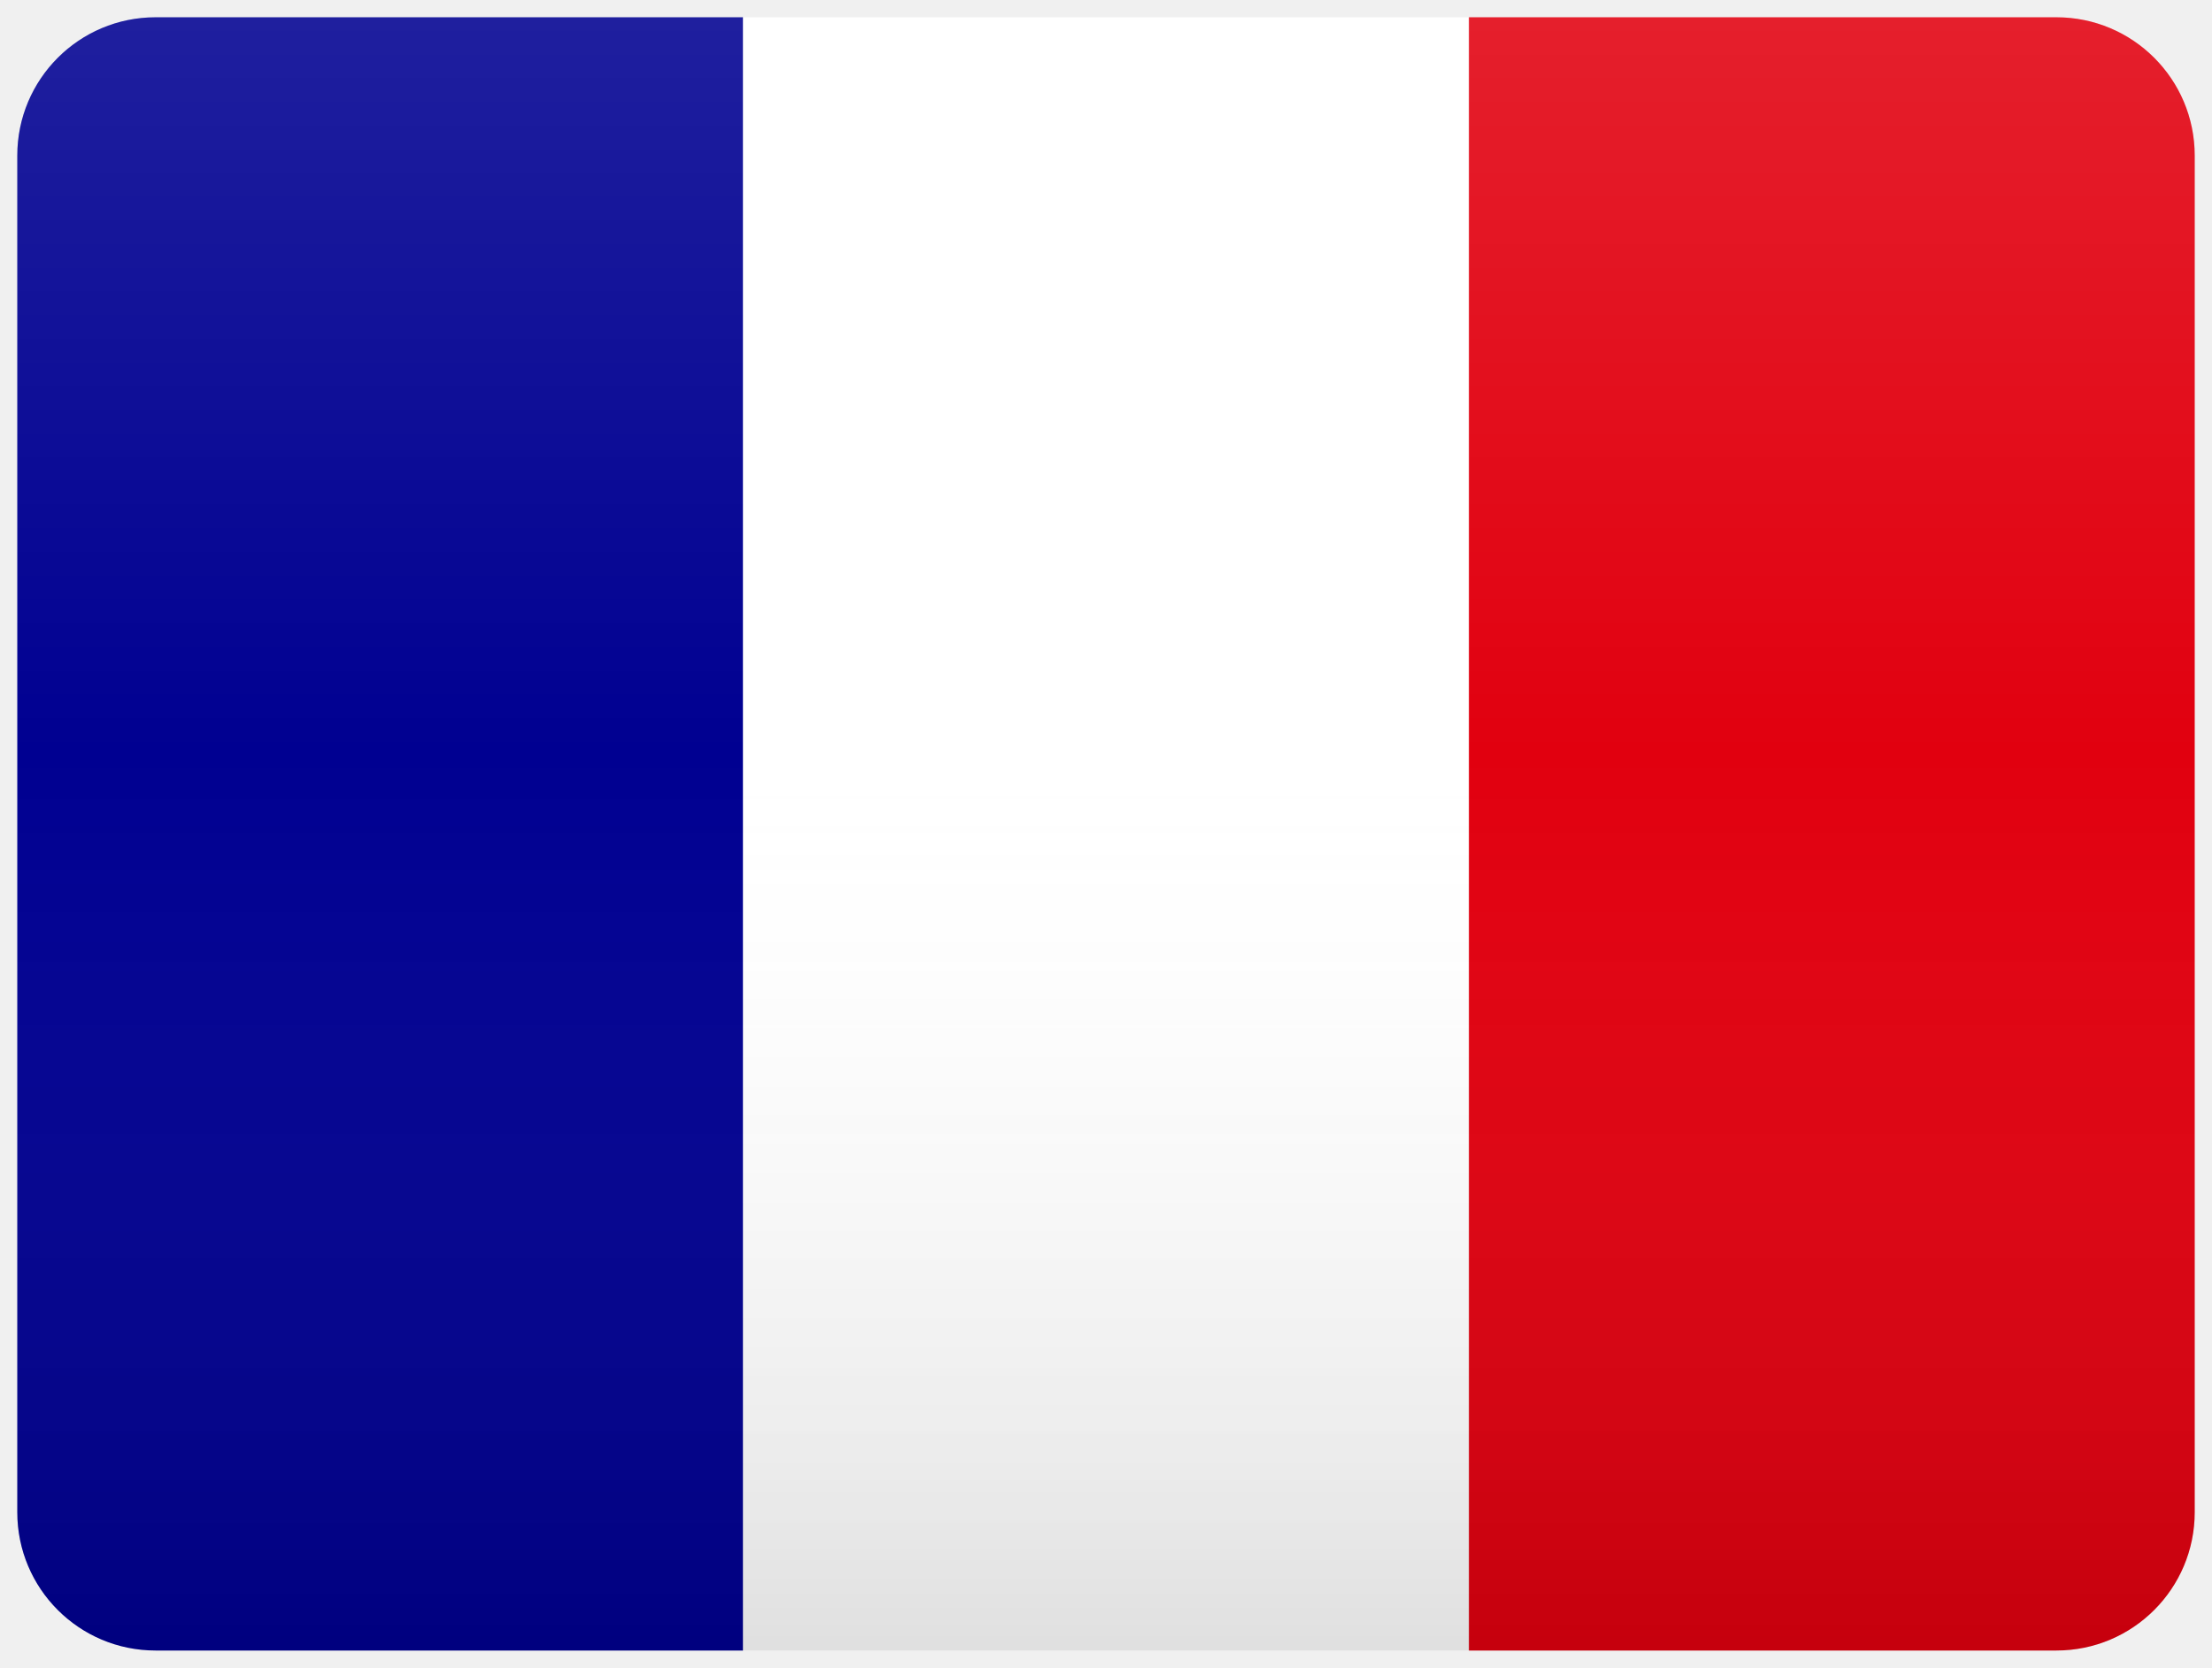
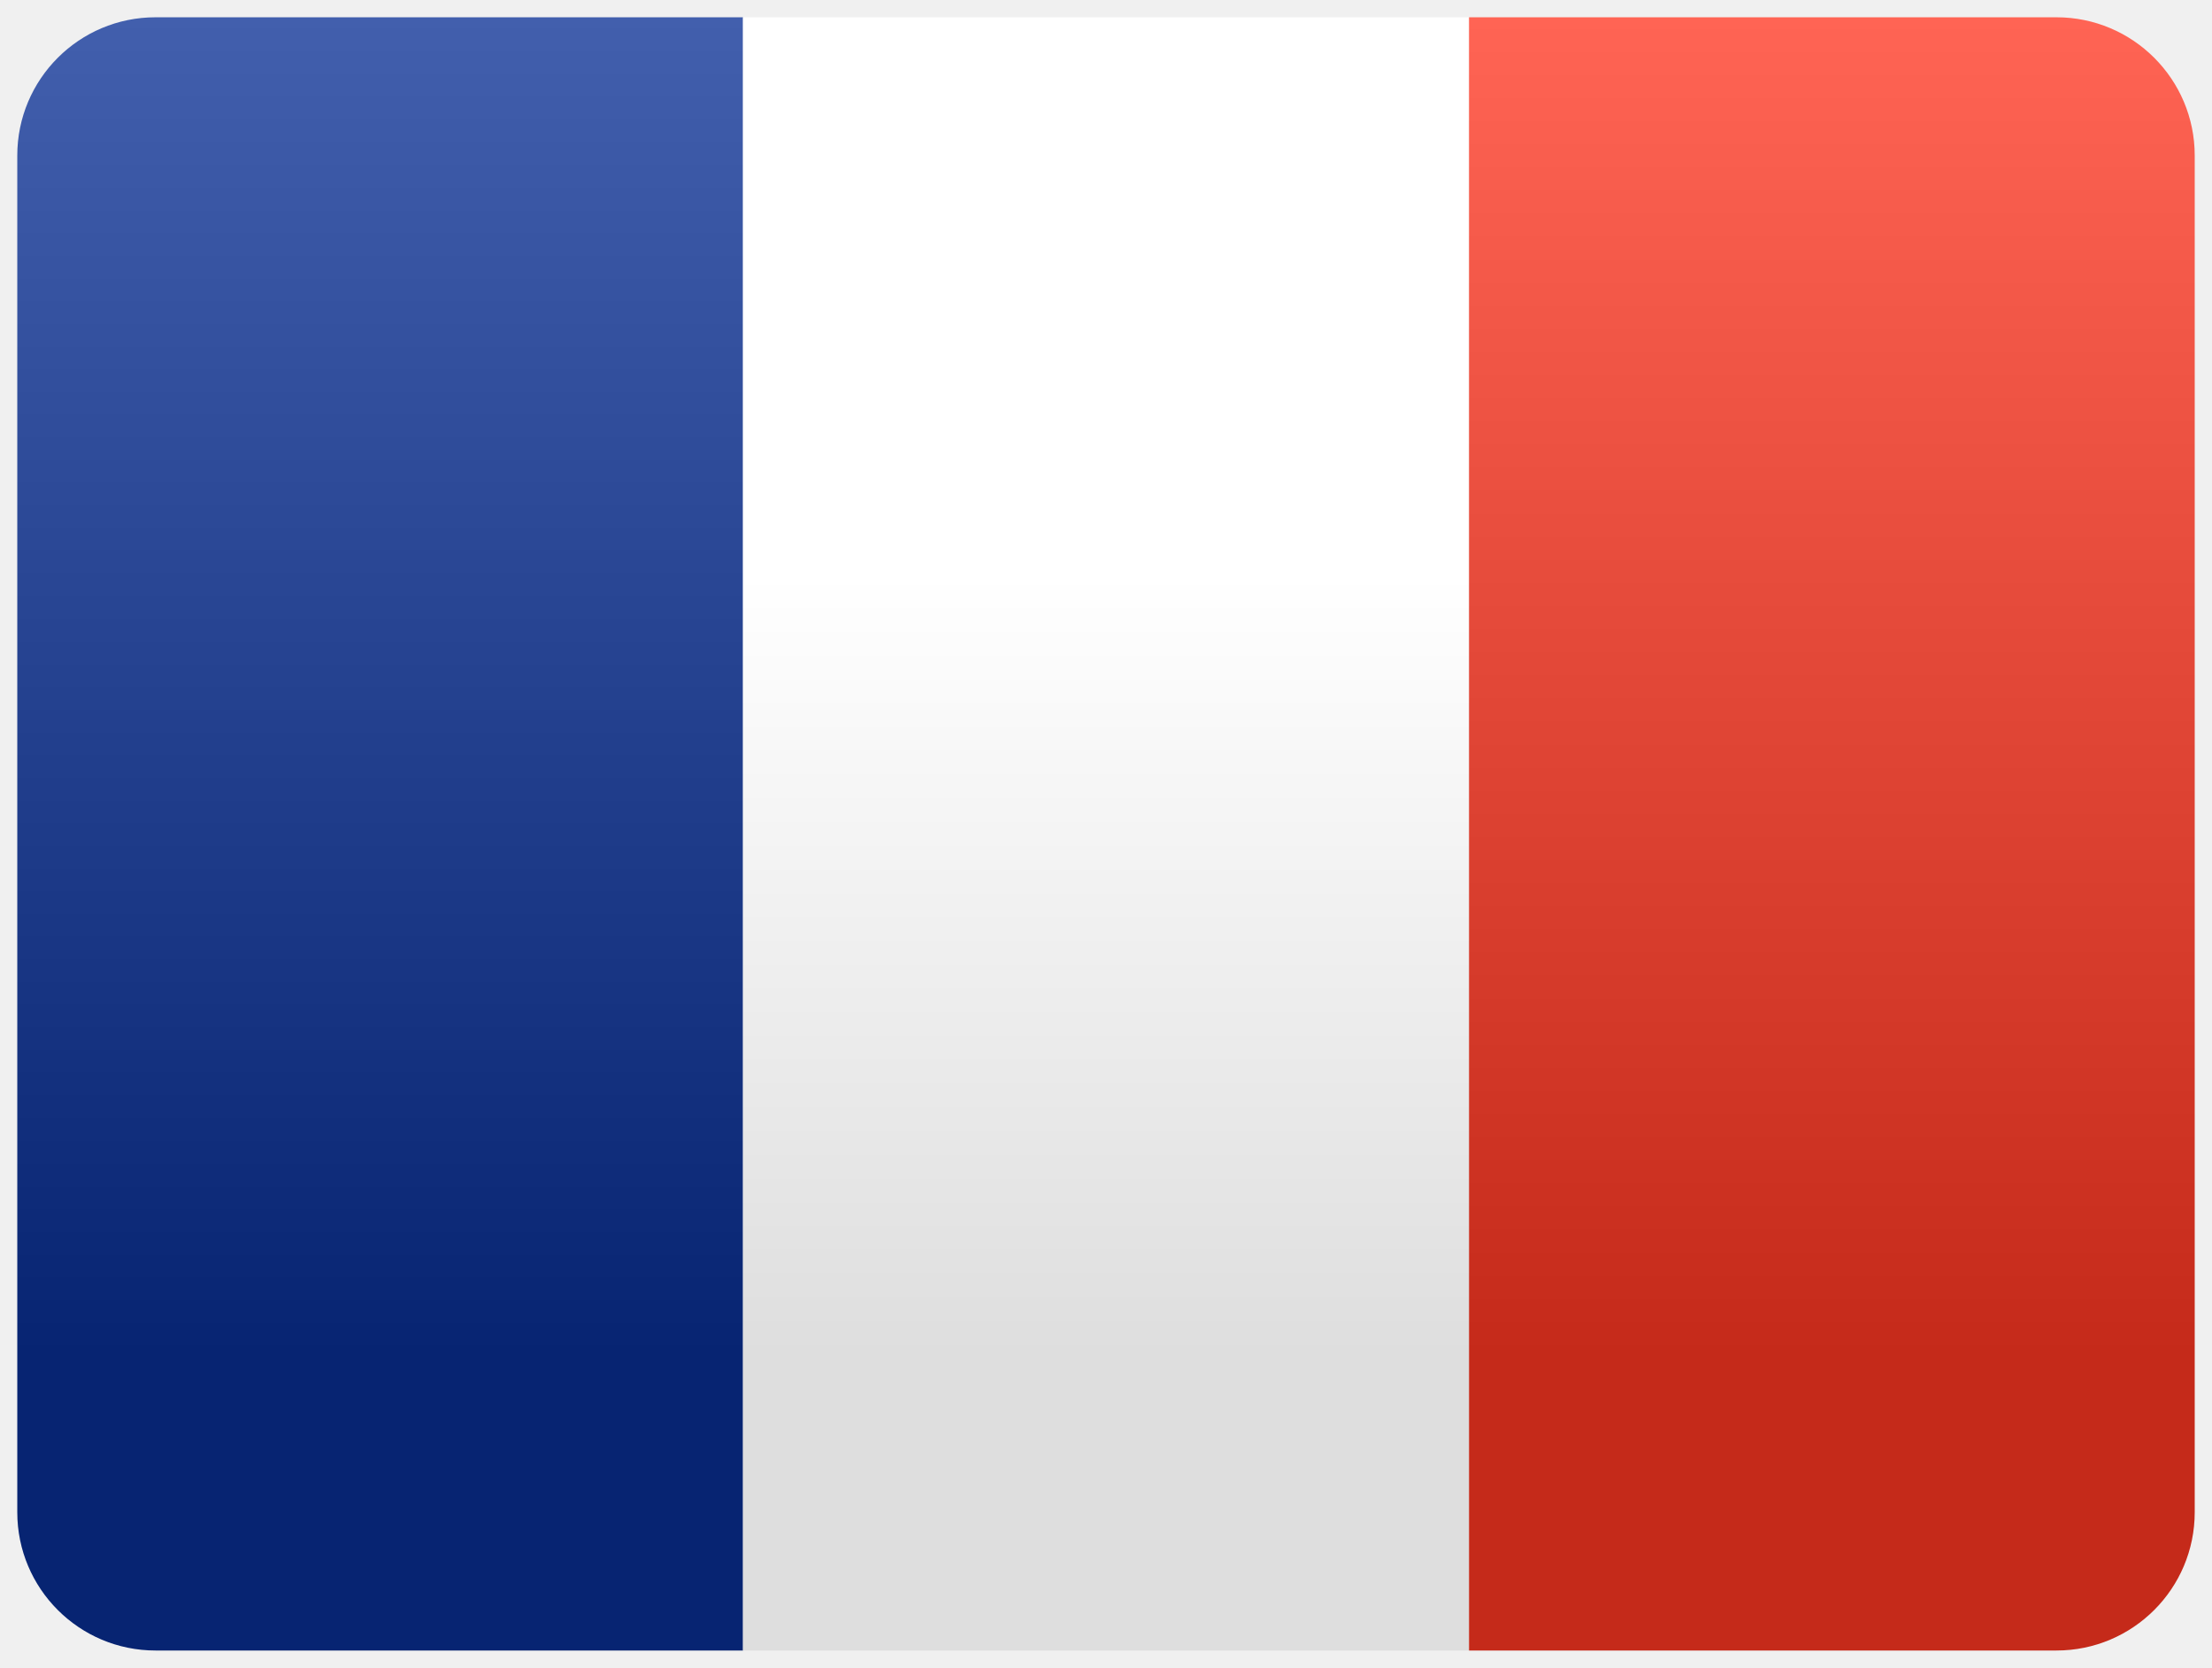
<svg xmlns="http://www.w3.org/2000/svg" width="1024" height="772" viewBox="0 0 1024 772" role="img" aria-label="FRA">
  <defs>
    <clipPath id="card">
      <rect x="8" y="8" width="1008" height="756" rx="64" />
    </clipPath>
-     <linearGradient id="shade" x1="0" y1="0" x2="0" y2="1">
-       <stop offset="0" stop-color="#FFFFFF" stop-opacity="0.12" />
-       <stop offset="0.45" stop-color="#FFFFFF" stop-opacity="0" />
-       <stop offset="1" stop-color="#000000" stop-opacity="0.12" />
+     <linearGradient id="paint-1" gradientUnits="userSpaceOnUse" x1="0" y1="8" x2="0" y2="764" gradientTransform="matrix(0.6349206 -0 -0 0.6349206 -5.079365 -5.079365)">
+       <stop offset="0" stop-color="#425FAD" />
+       <stop offset="0.82" stop-color="#072472" />
+       <stop offset="1" stop-color="#072472" />
+     </linearGradient>
+     <linearGradient id="paint-2" gradientUnits="userSpaceOnUse" x1="0" y1="8" x2="0" y2="764" gradientTransform="matrix(0.6349206 -0 -0 0.6349206 -5.079365 -5.079365)">
+       <stop offset="0" stop-color="#FFFFFF" />
+       <stop offset="0.34" stop-color="#FFFFFF" />
+       <stop offset="0.82" stop-color="#DEDEDE" />
+       <stop offset="1" stop-color="#DEDEDE" />
+     </linearGradient>
+     <linearGradient id="paint-3" gradientUnits="userSpaceOnUse" x1="0" y1="8" x2="0" y2="764" gradientTransform="matrix(0.6349206 -0 -0 0.6349206 -5.079365 -5.079365)">
+       <stop offset="0" stop-color="#FF6454" />
+       <stop offset="0.82" stop-color="#C52A1A" />
+       <stop offset="1" stop-color="#C52A1A" />
    </linearGradient>
  </defs>
  <g clip-path="url(#card)">
-     <rect x="8" y="8" width="336" height="756" fill="#000091" />
-     <rect x="344" y="8" width="336" height="756" fill="#FFFFFF" />
-     <rect x="680" y="8" width="336" height="756" fill="#E1000F" />
-     <rect x="8" y="8" width="1008" height="756" fill="url(#shade)" />
+     <g transform="translate(8 8) scale(1.575)">
+       <path fill="url(#paint-1)" d="M0 0h213.3v480H0z" />
+       <path fill="url(#paint-2)" d="M213.3 0h213.4v480H213.3z" />
+       <path fill="url(#paint-3)" d="M426.7 0H640v480H426.7z" />
+     </g>
  </g>
</svg>
